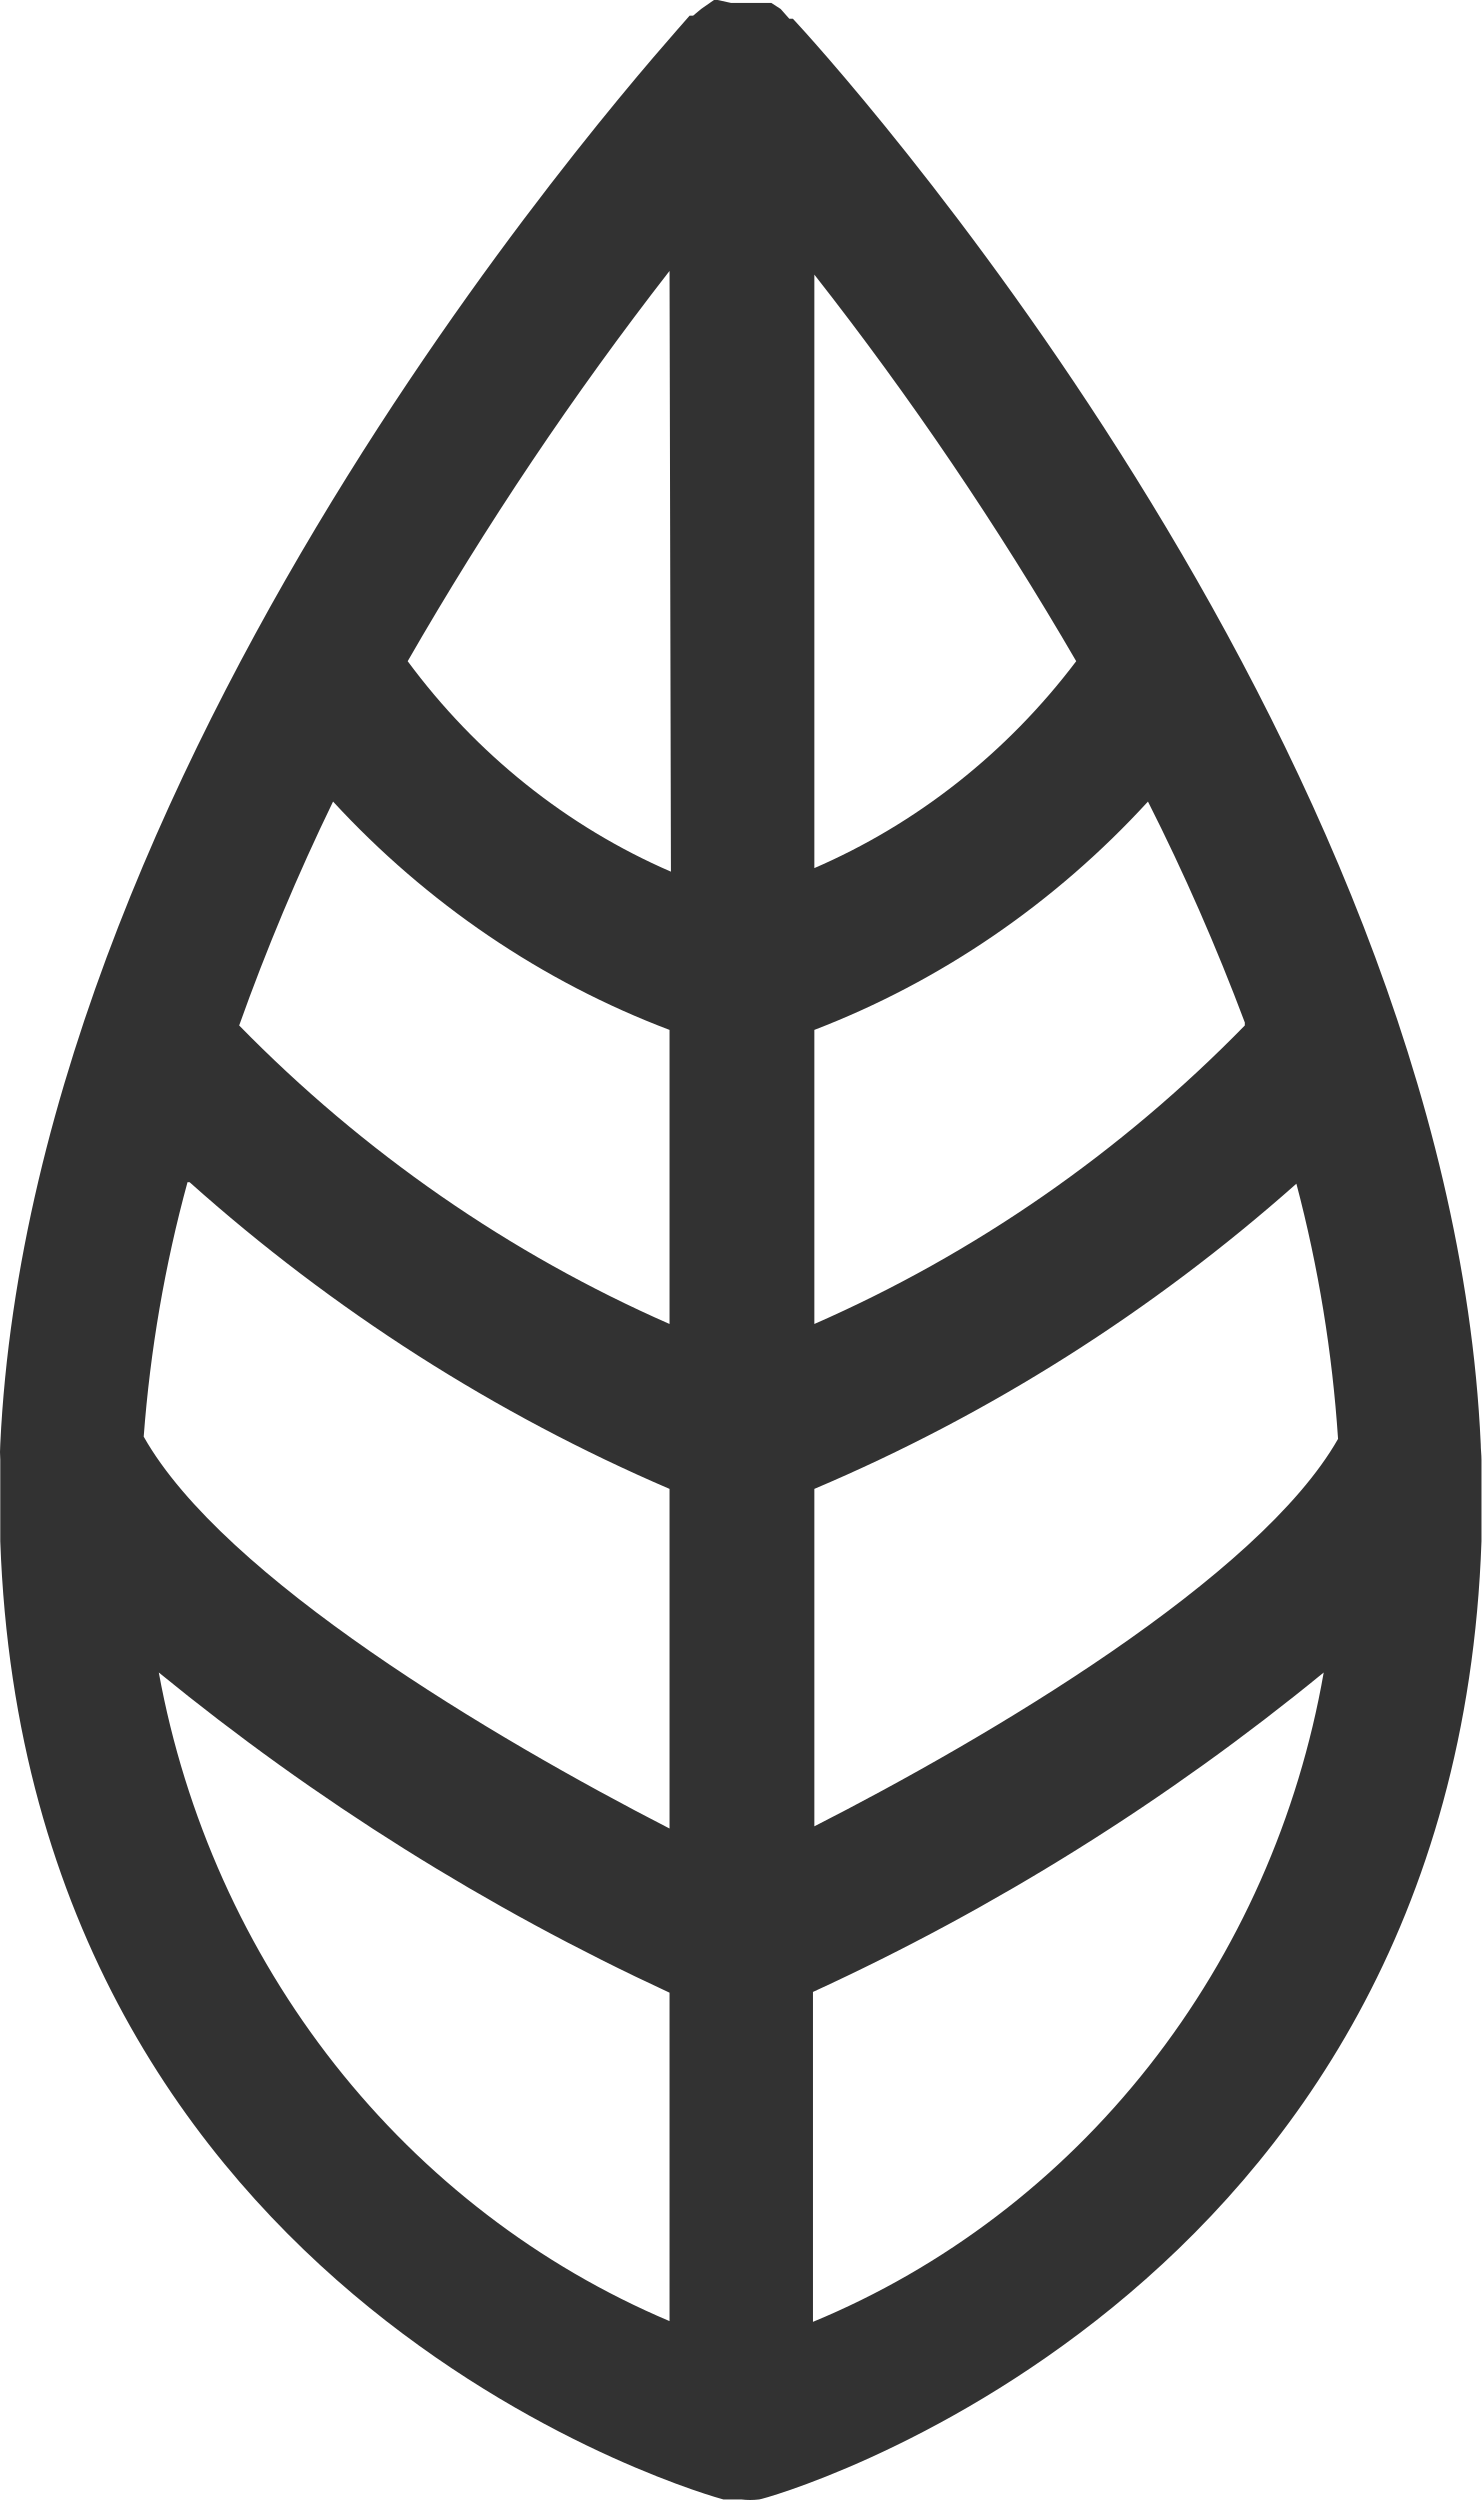
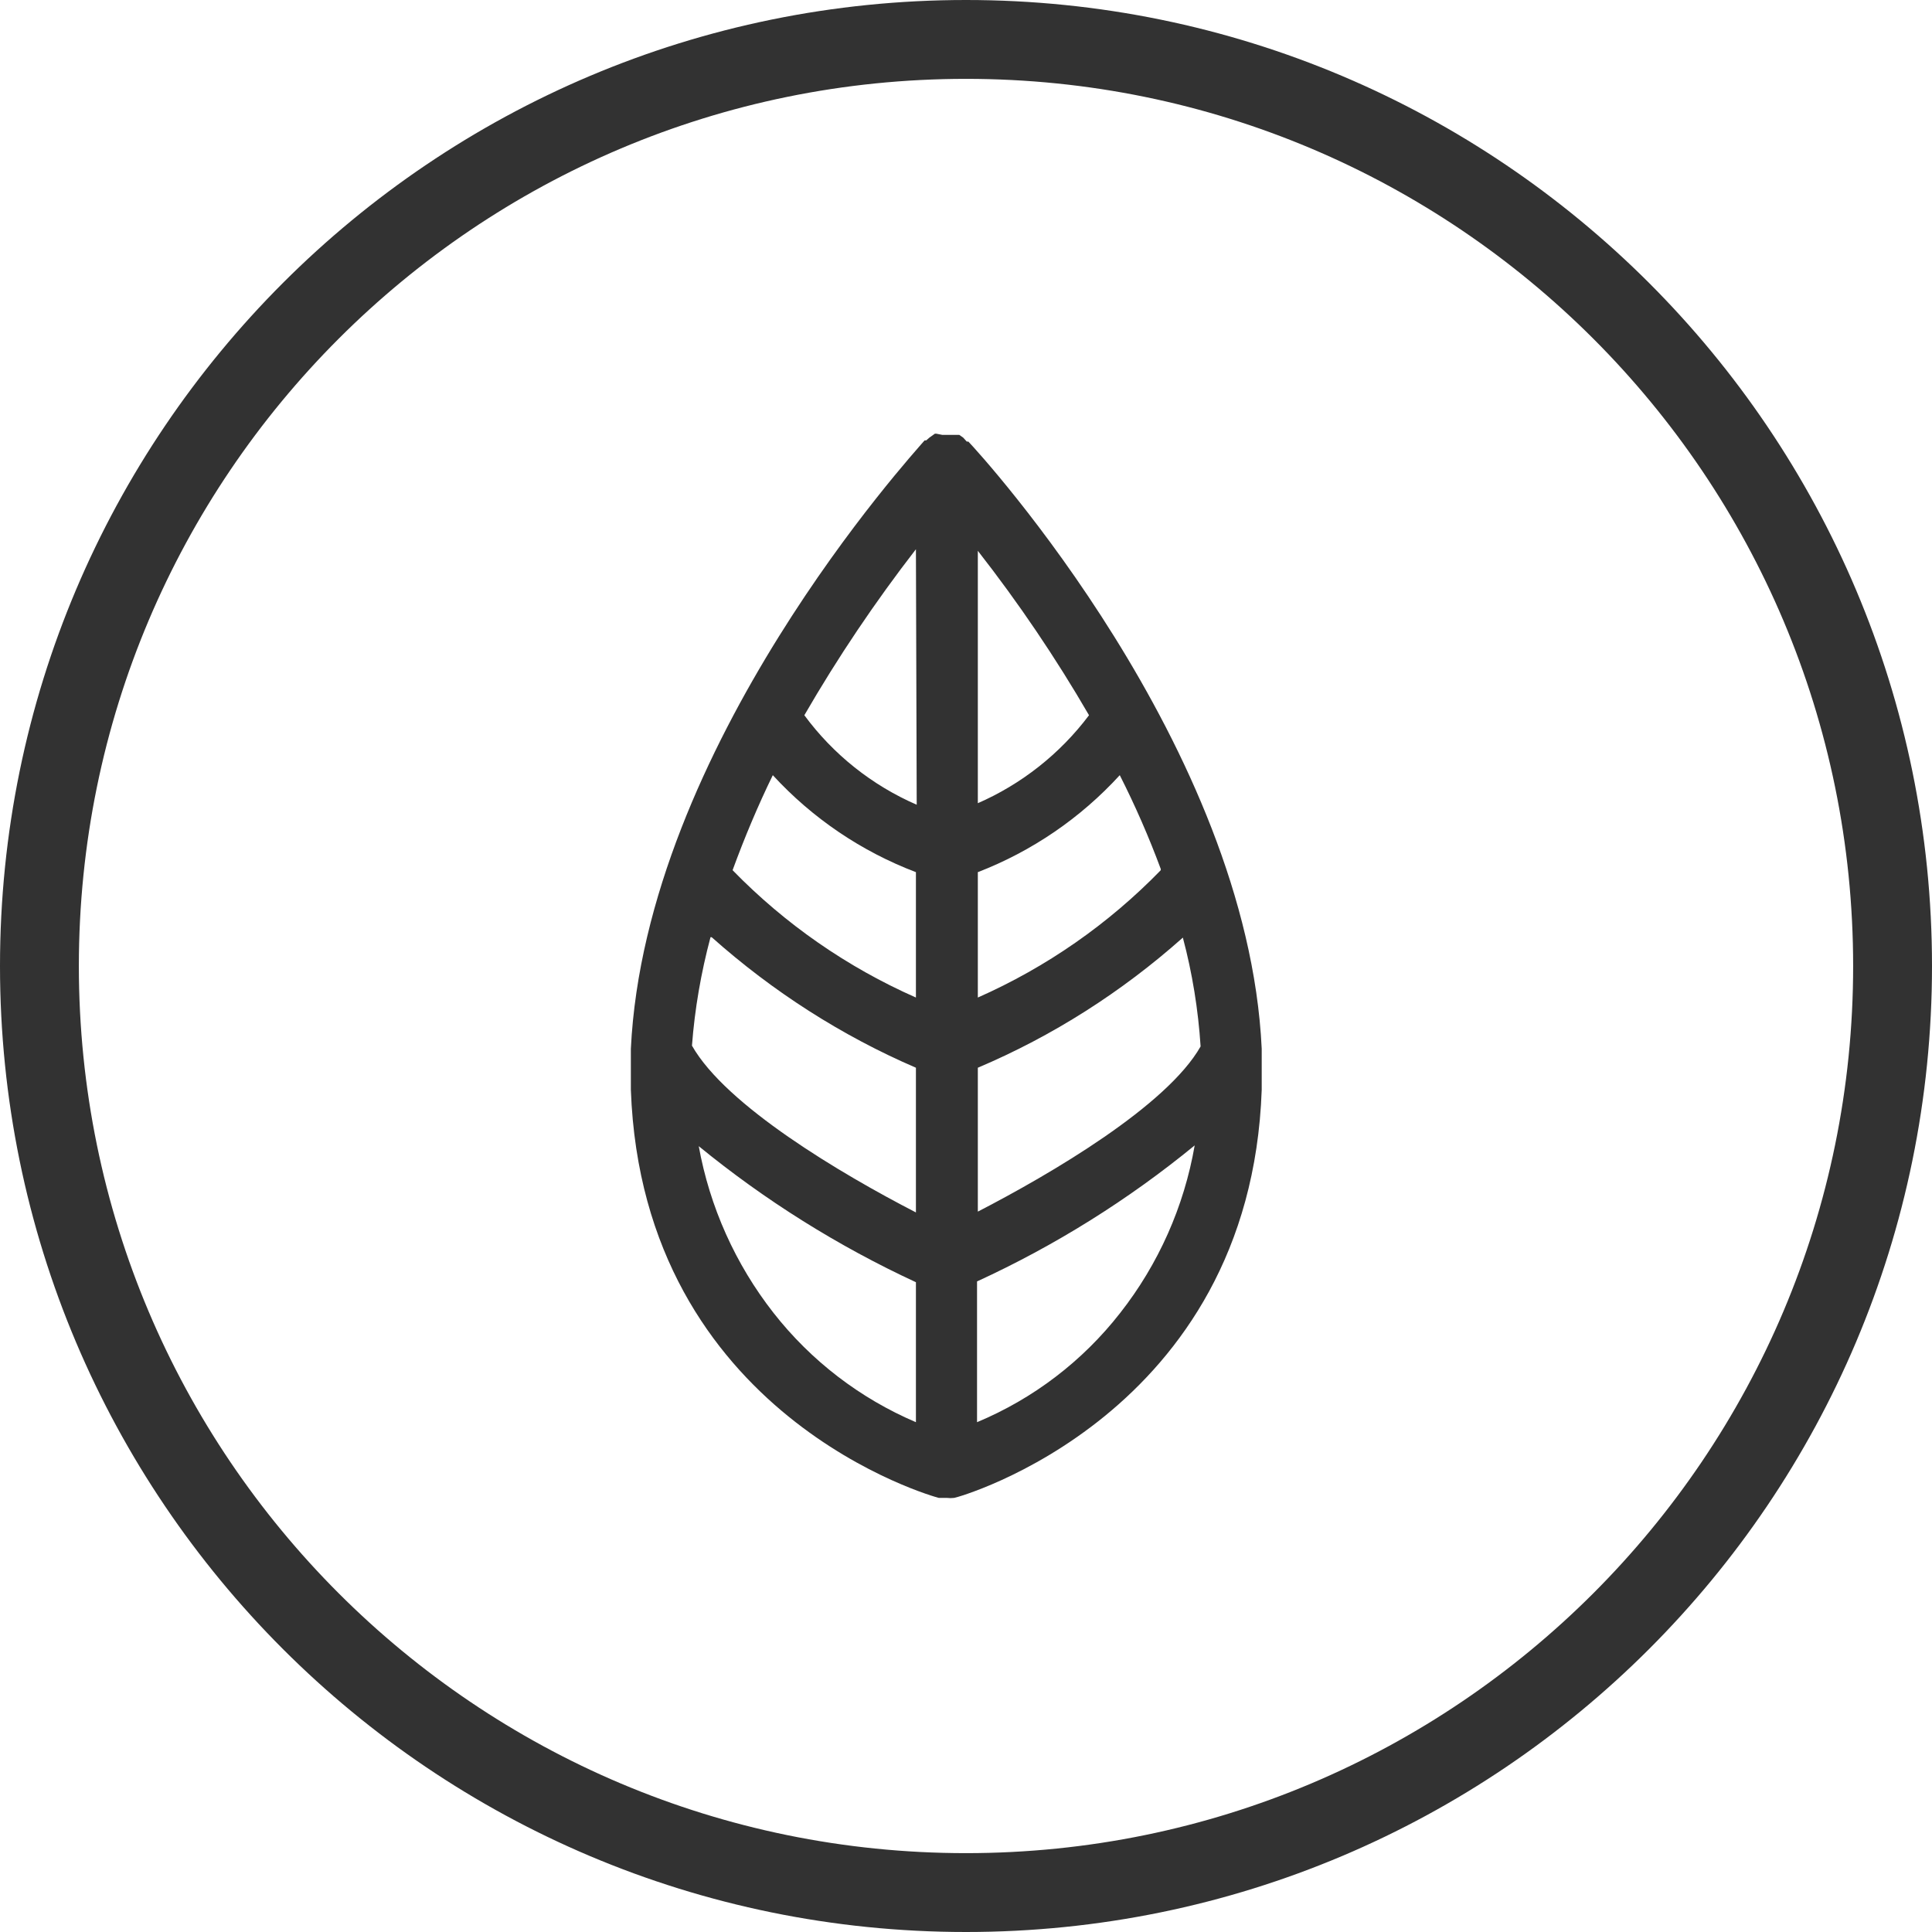
- <svg xmlns="http://www.w3.org/2000/svg" width="16" height="27" viewBox="0 0 16 27" fill="none">
-   <path d="M15.992 15.597C15.644 7.939 8.865 0.524 8.563 0.202C8.563 0.202 8.563 0.202 8.524 0.202L8.431 0.097L8.331 0.032H7.897L7.75 0H7.711L7.572 0.097L7.486 0.169C7.486 0.169 7.486 0.169 7.448 0.169C7.145 0.524 0.367 7.947 0.003 15.597C-0.001 15.653 -0.001 15.71 0.003 15.766C0.003 16.056 0.003 16.346 0.003 16.645C0.297 24.947 7.75 26.978 7.812 26.994H8.005C8.07 27.002 8.135 27.002 8.199 26.994C8.269 26.994 15.713 24.907 16 16.645C16 16.346 16 16.056 16 15.766C16 15.71 15.992 15.653 15.992 15.597ZM2.048 12.768C3.595 14.151 5.345 15.27 7.231 16.08V19.748C5.333 18.773 2.412 17.04 1.552 15.516C1.622 14.586 1.78 13.665 2.025 12.768H2.048ZM3.597 8.657C4.611 9.758 5.854 10.602 7.231 11.123V14.299C5.5 13.539 3.923 12.445 2.583 11.075C2.877 10.25 3.216 9.443 3.597 8.657ZM13.444 11.075C12.104 12.446 10.527 13.54 8.795 14.299V11.123C10.161 10.598 11.393 9.754 12.398 8.657C12.789 9.431 13.138 10.228 13.444 11.043V11.075ZM8.795 9.414V2.966C9.831 4.287 10.776 5.683 11.623 7.141C10.876 8.13 9.897 8.902 8.78 9.382L8.795 9.414ZM8.795 19.764V16.08C10.688 15.277 12.446 14.164 14.001 12.784C14.239 13.685 14.389 14.608 14.451 15.54C13.598 17.04 10.678 18.765 8.78 19.732L8.795 19.764ZM7.246 9.414C6.124 8.928 5.144 8.144 4.403 7.141C5.249 5.669 6.194 4.26 7.231 2.926L7.246 9.414ZM1.715 18.063C3.409 19.448 5.262 20.61 7.231 21.521V25.068C5.822 24.472 4.58 23.519 3.616 22.296C2.653 21.072 1.999 19.617 1.715 18.063ZM8.78 25.076V21.513C10.75 20.608 12.604 19.449 14.296 18.063C14.024 19.623 13.375 21.085 12.41 22.312C11.445 23.539 10.196 24.49 8.78 25.076Z" fill="#323232" />
+ <svg xmlns="http://www.w3.org/2000/svg" width="49" height="49" fill="none">
+   <circle cx="24.5" cy="24.5" r="23.5" stroke="#323232" stroke-width="2" />
+   <path d="M32 26.6c-.36-7.66-7.13-15.08-7.44-15.4h-.04l-.09-.1-.1-.07h-.43l-.15-.03h-.04l-.14.1-.08.07h-.04c-.3.35-7.08 7.78-7.45 15.43v1.04c.3 8.3 7.75 10.34 7.81 10.35h.2a.8.8 0 00.19 0c.07 0 7.51-2.08 7.8-10.35v-.87-.17zm-13.95-2.83c1.55 1.38 3.3 2.5 5.18 3.31v3.67c-1.9-.98-4.82-2.71-5.68-4.23.07-.93.23-1.85.47-2.75h.03zm1.55-4.11a9.53 9.53 0 003.63 2.46v3.18a14.87 14.87 0 01-4.65-3.23c.3-.82.64-1.63 1.02-2.41zm9.84 2.41a14.83 14.83 0 01-4.64 3.23v-3.18a9.53 9.53 0 003.6-2.46c.39.77.74 1.57 1.04 2.38v.03zm-4.64-1.66v-6.44a36.44 36.44 0 012.82 4.17 7.08 7.08 0 01-2.84 2.24l.02.03zm0 10.35v-3.68c1.89-.8 3.65-1.92 5.2-3.3.24.9.39 1.83.45 2.76-.85 1.5-3.77 3.22-5.67 4.2l.02.02zm-1.55-10.35a7.01 7.01 0 01-2.85-2.27c.85-1.47 1.8-2.88 2.83-4.21l.02 6.48zm-5.54 8.65a25.91 25.91 0 005.52 3.46v3.55a9.14 9.14 0 01-3.61-2.77 9.65 9.65 0 01-1.9-4.24zm7.07 7.02V32.5a25.5 25.5 0 005.52-3.45 9.52 9.52 0 01-1.89 4.25 9 9 0 01-3.63 2.77z" fill="#323232" />
</svg>
